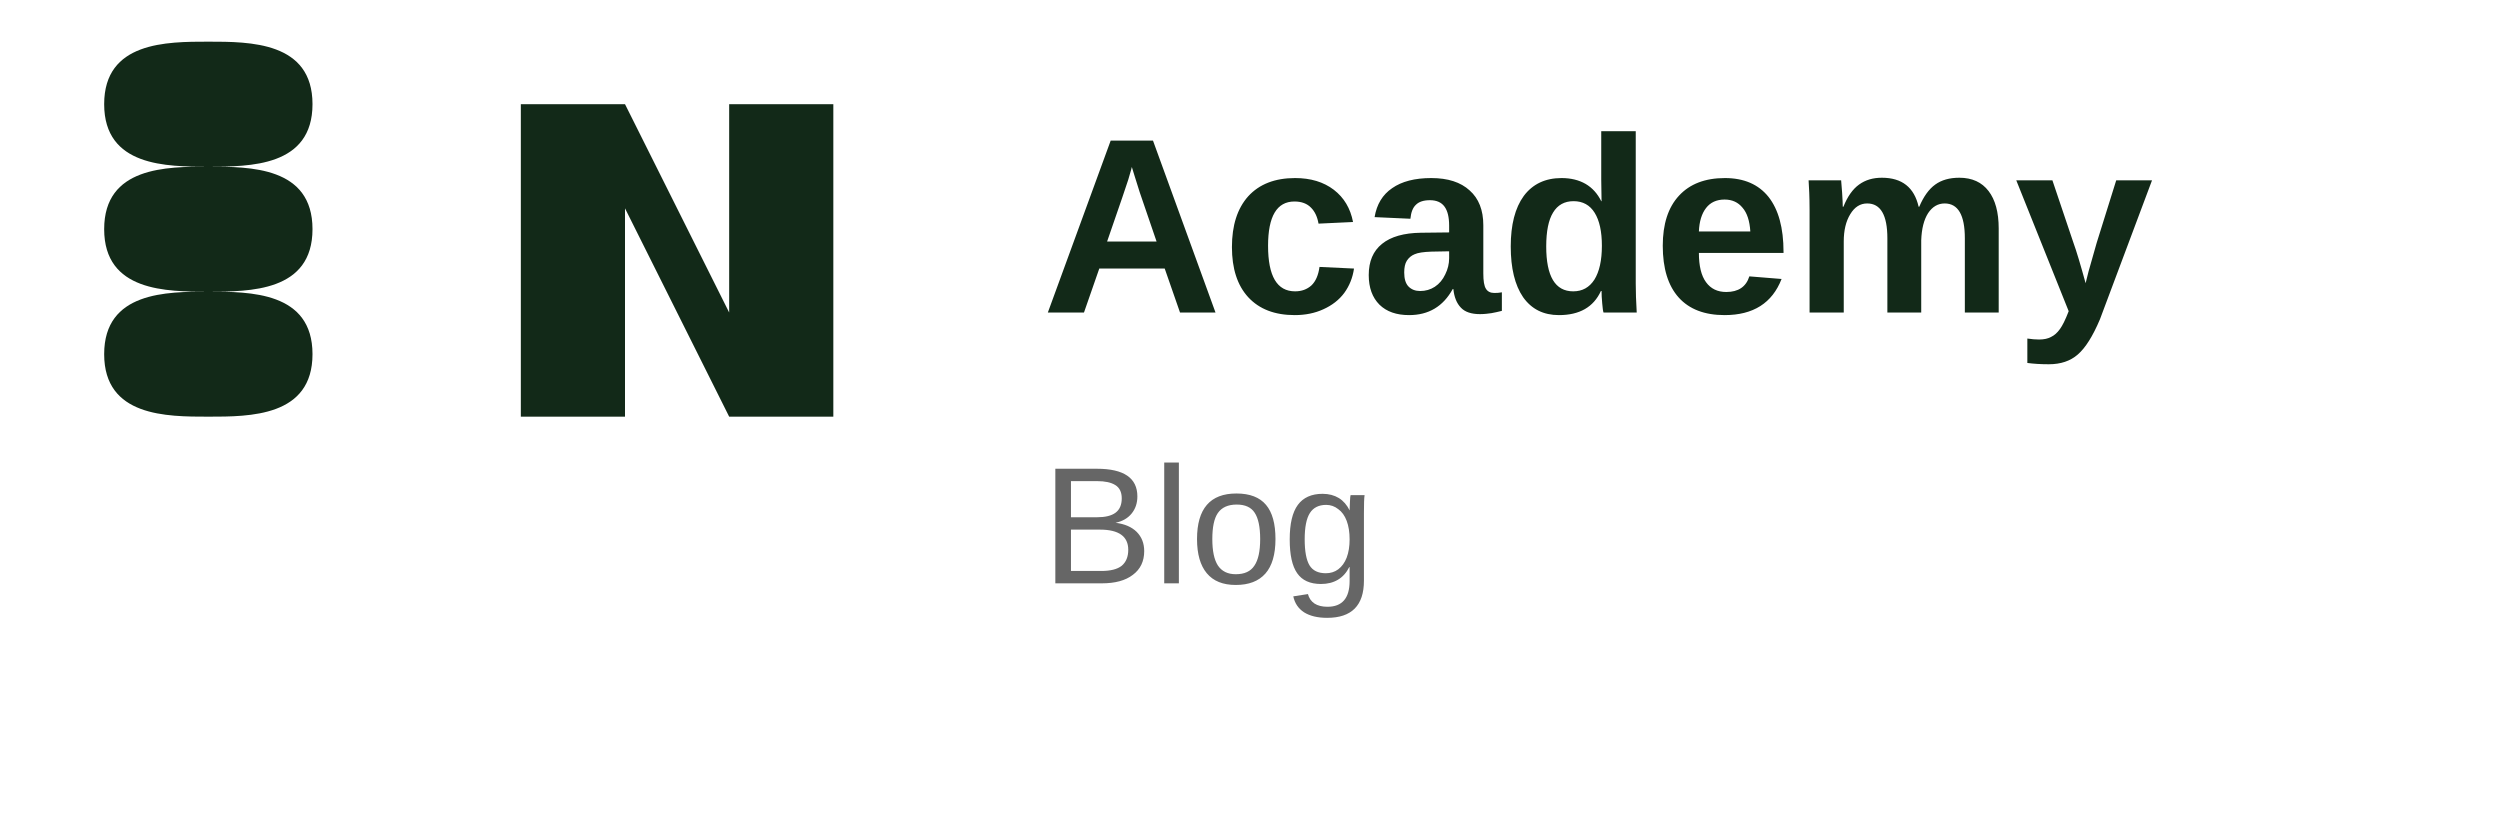
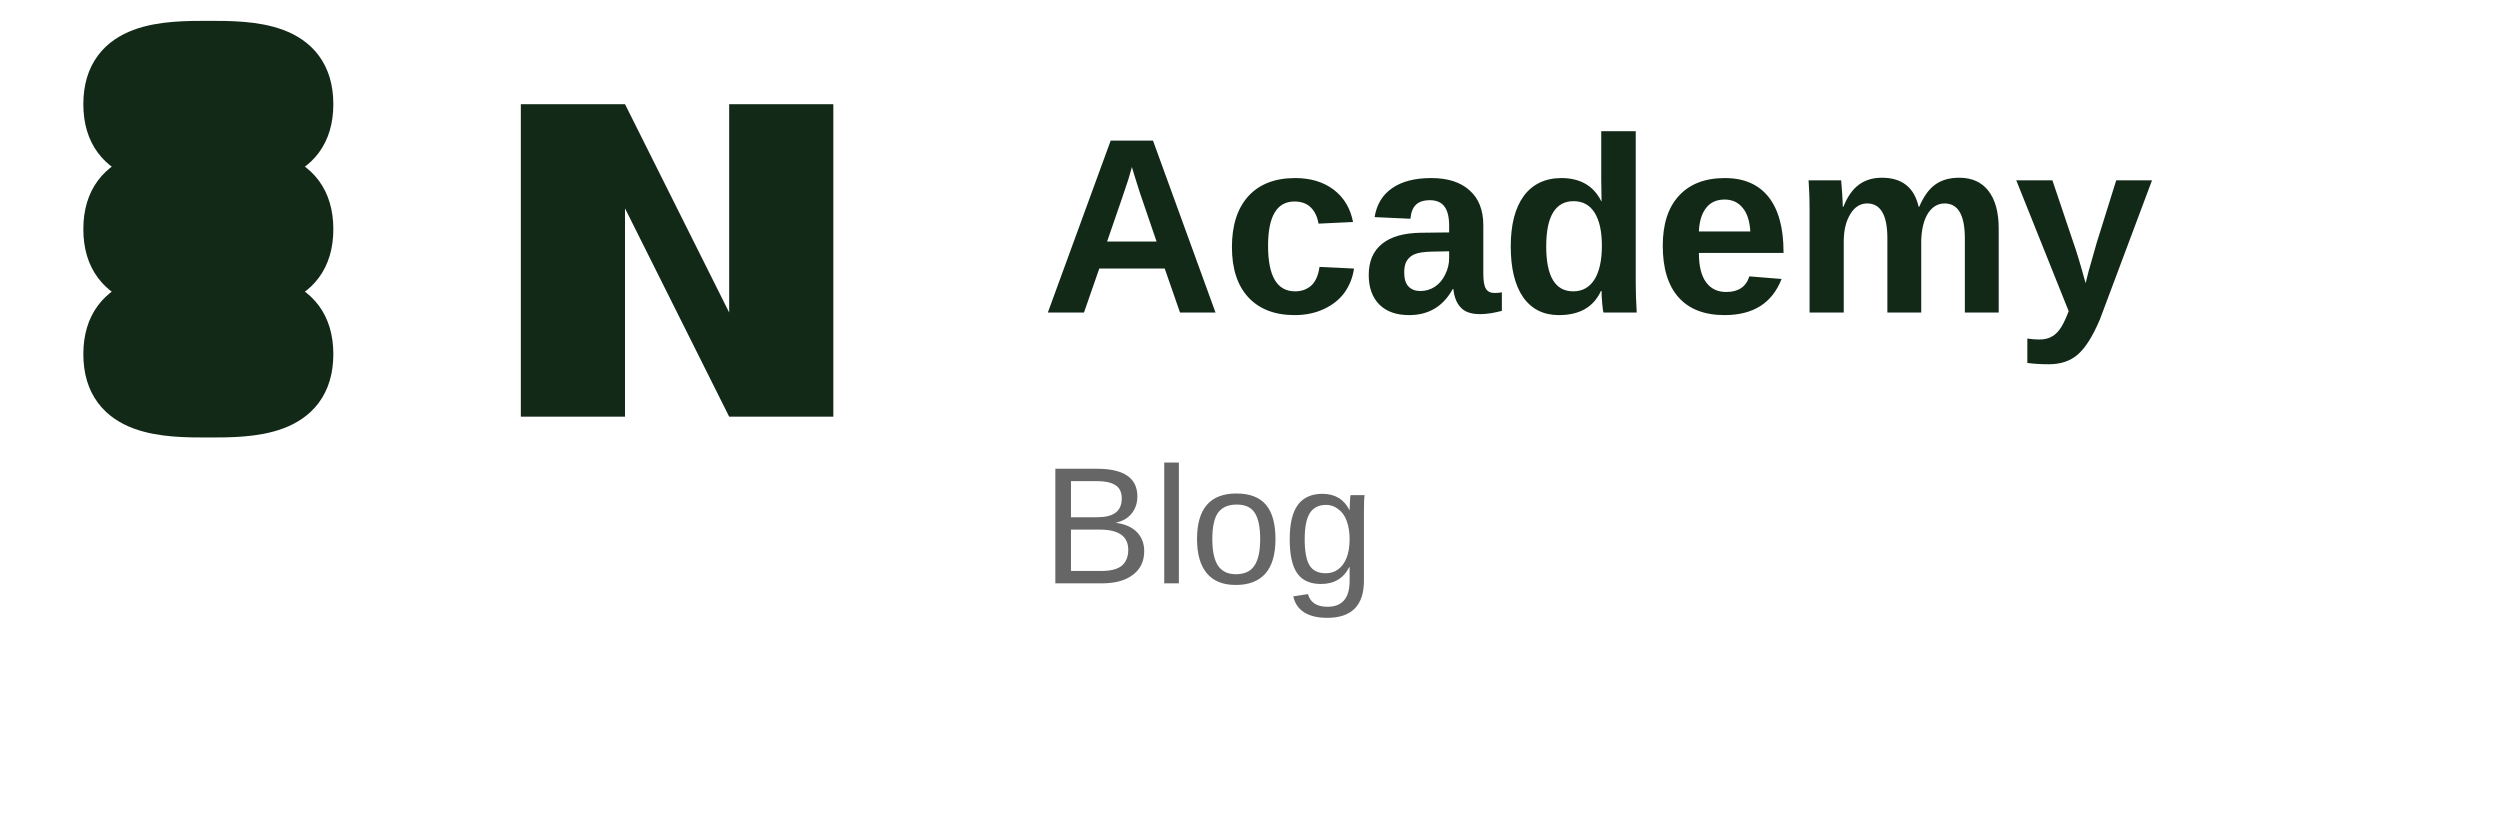
<svg xmlns="http://www.w3.org/2000/svg" width="120" height="40" viewBox="0 0 120 40" fill="none">
-   <path d="M5 5 C5 2, 8 2, 10 2 C12 2, 15 2, 15 5 C15 8, 12 8, 10 8 C8 8, 5 8, 5 11 C5 14, 8 14, 10 14 C12 14, 15 14, 15 17 C15 20, 12 20, 10 20 C8 20, 5 20, 5 17 C5 14, 8 14, 10 14 C12 14, 15 14, 15 11 C15 8, 12 8, 10 8 C8 8, 5 8, 5 5 Z" fill="#122918" />
+   <path d="M5 5 C5 2, 8 2, 10 2 C12 2, 15 2, 15 5 C15 8, 12 8, 10 8 C8 8, 5 8, 5 11 C5 14, 8 14, 10 14 C12 14, 15 14, 15 17 C15 20, 12 20, 10 20 C8 20, 5 20, 5 17 C5 14, 8 14, 10 14 C12 14, 15 14, 15 11 C15 8, 12 8, 10 8 C8 8, 5 8, 5 5 Z" fill="#122918" stroke="#122918" stroke-width="2" />
  <path d="M25 5 L25 20 L30 20 L30 10 L35 20 L40 20 L40 5 L35 5 L35 15 L30 5 Z" fill="#122918" />
  <text x="50" y="15" font-family="Arial, sans-serif" font-size="12" font-weight="bold" fill="#122918">Academy</text>
  <text x="50" y="28" font-family="Arial, sans-serif" font-size="8" fill="#666">Blog</text>
</svg>
